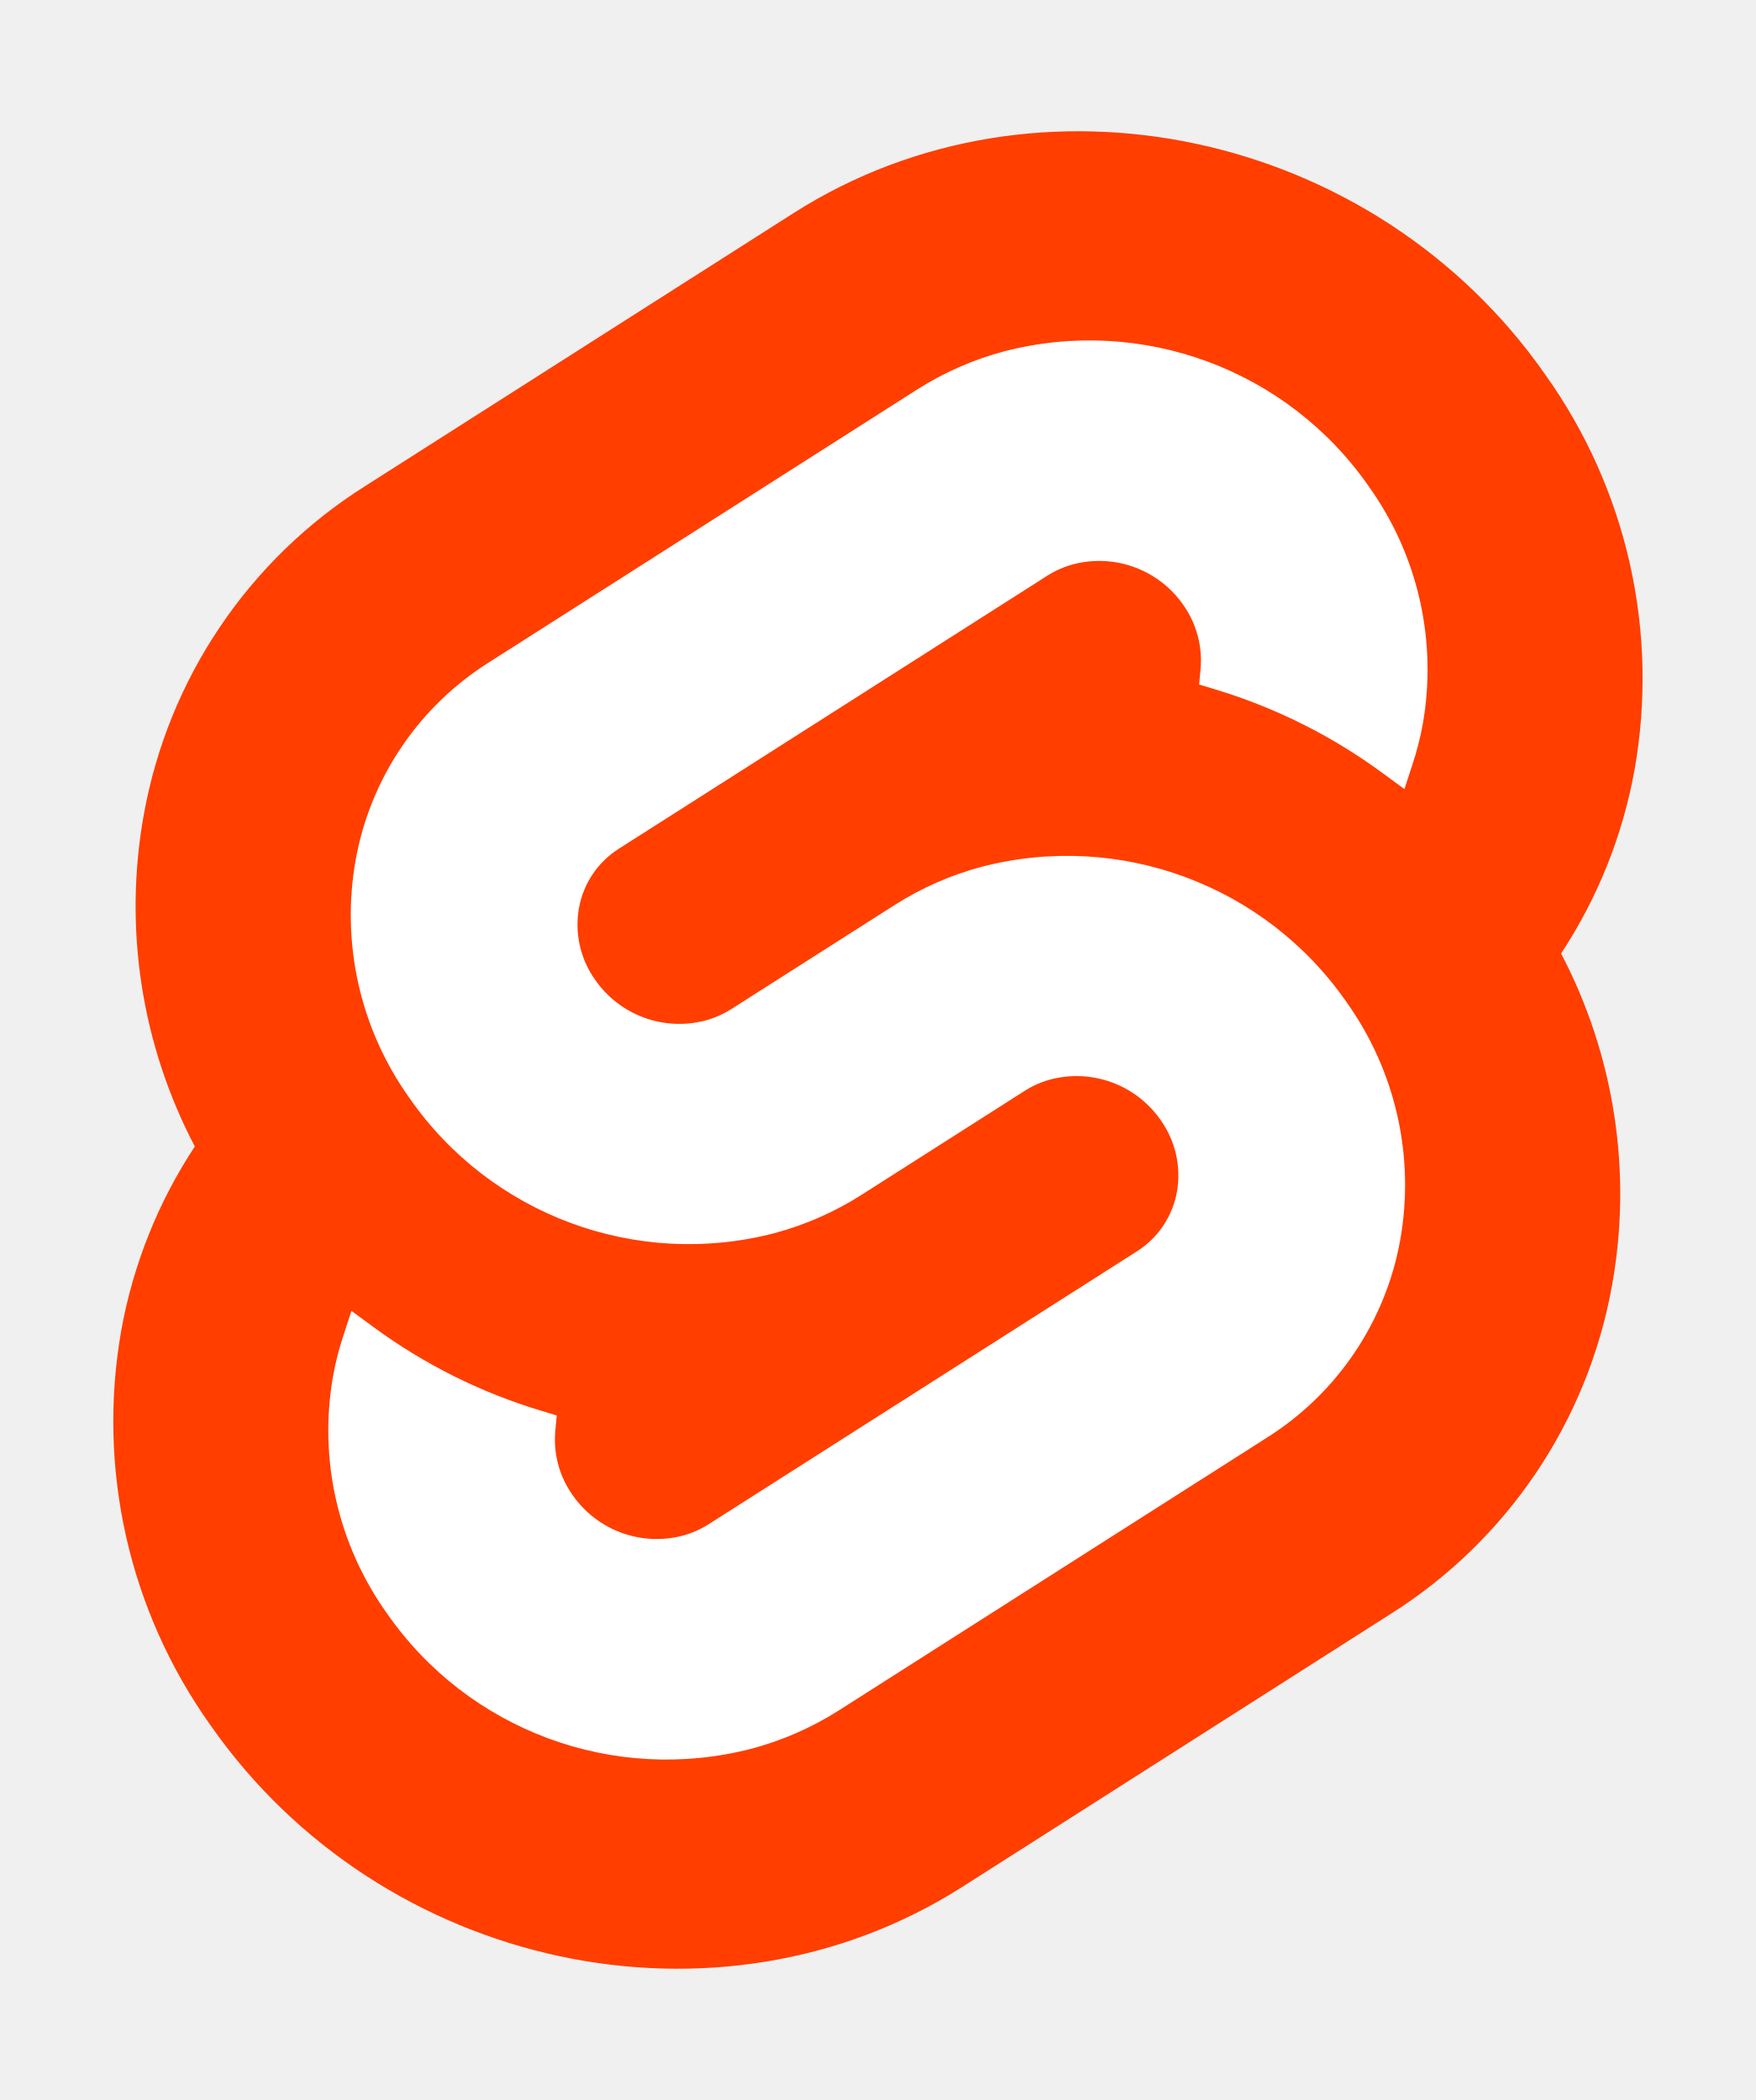
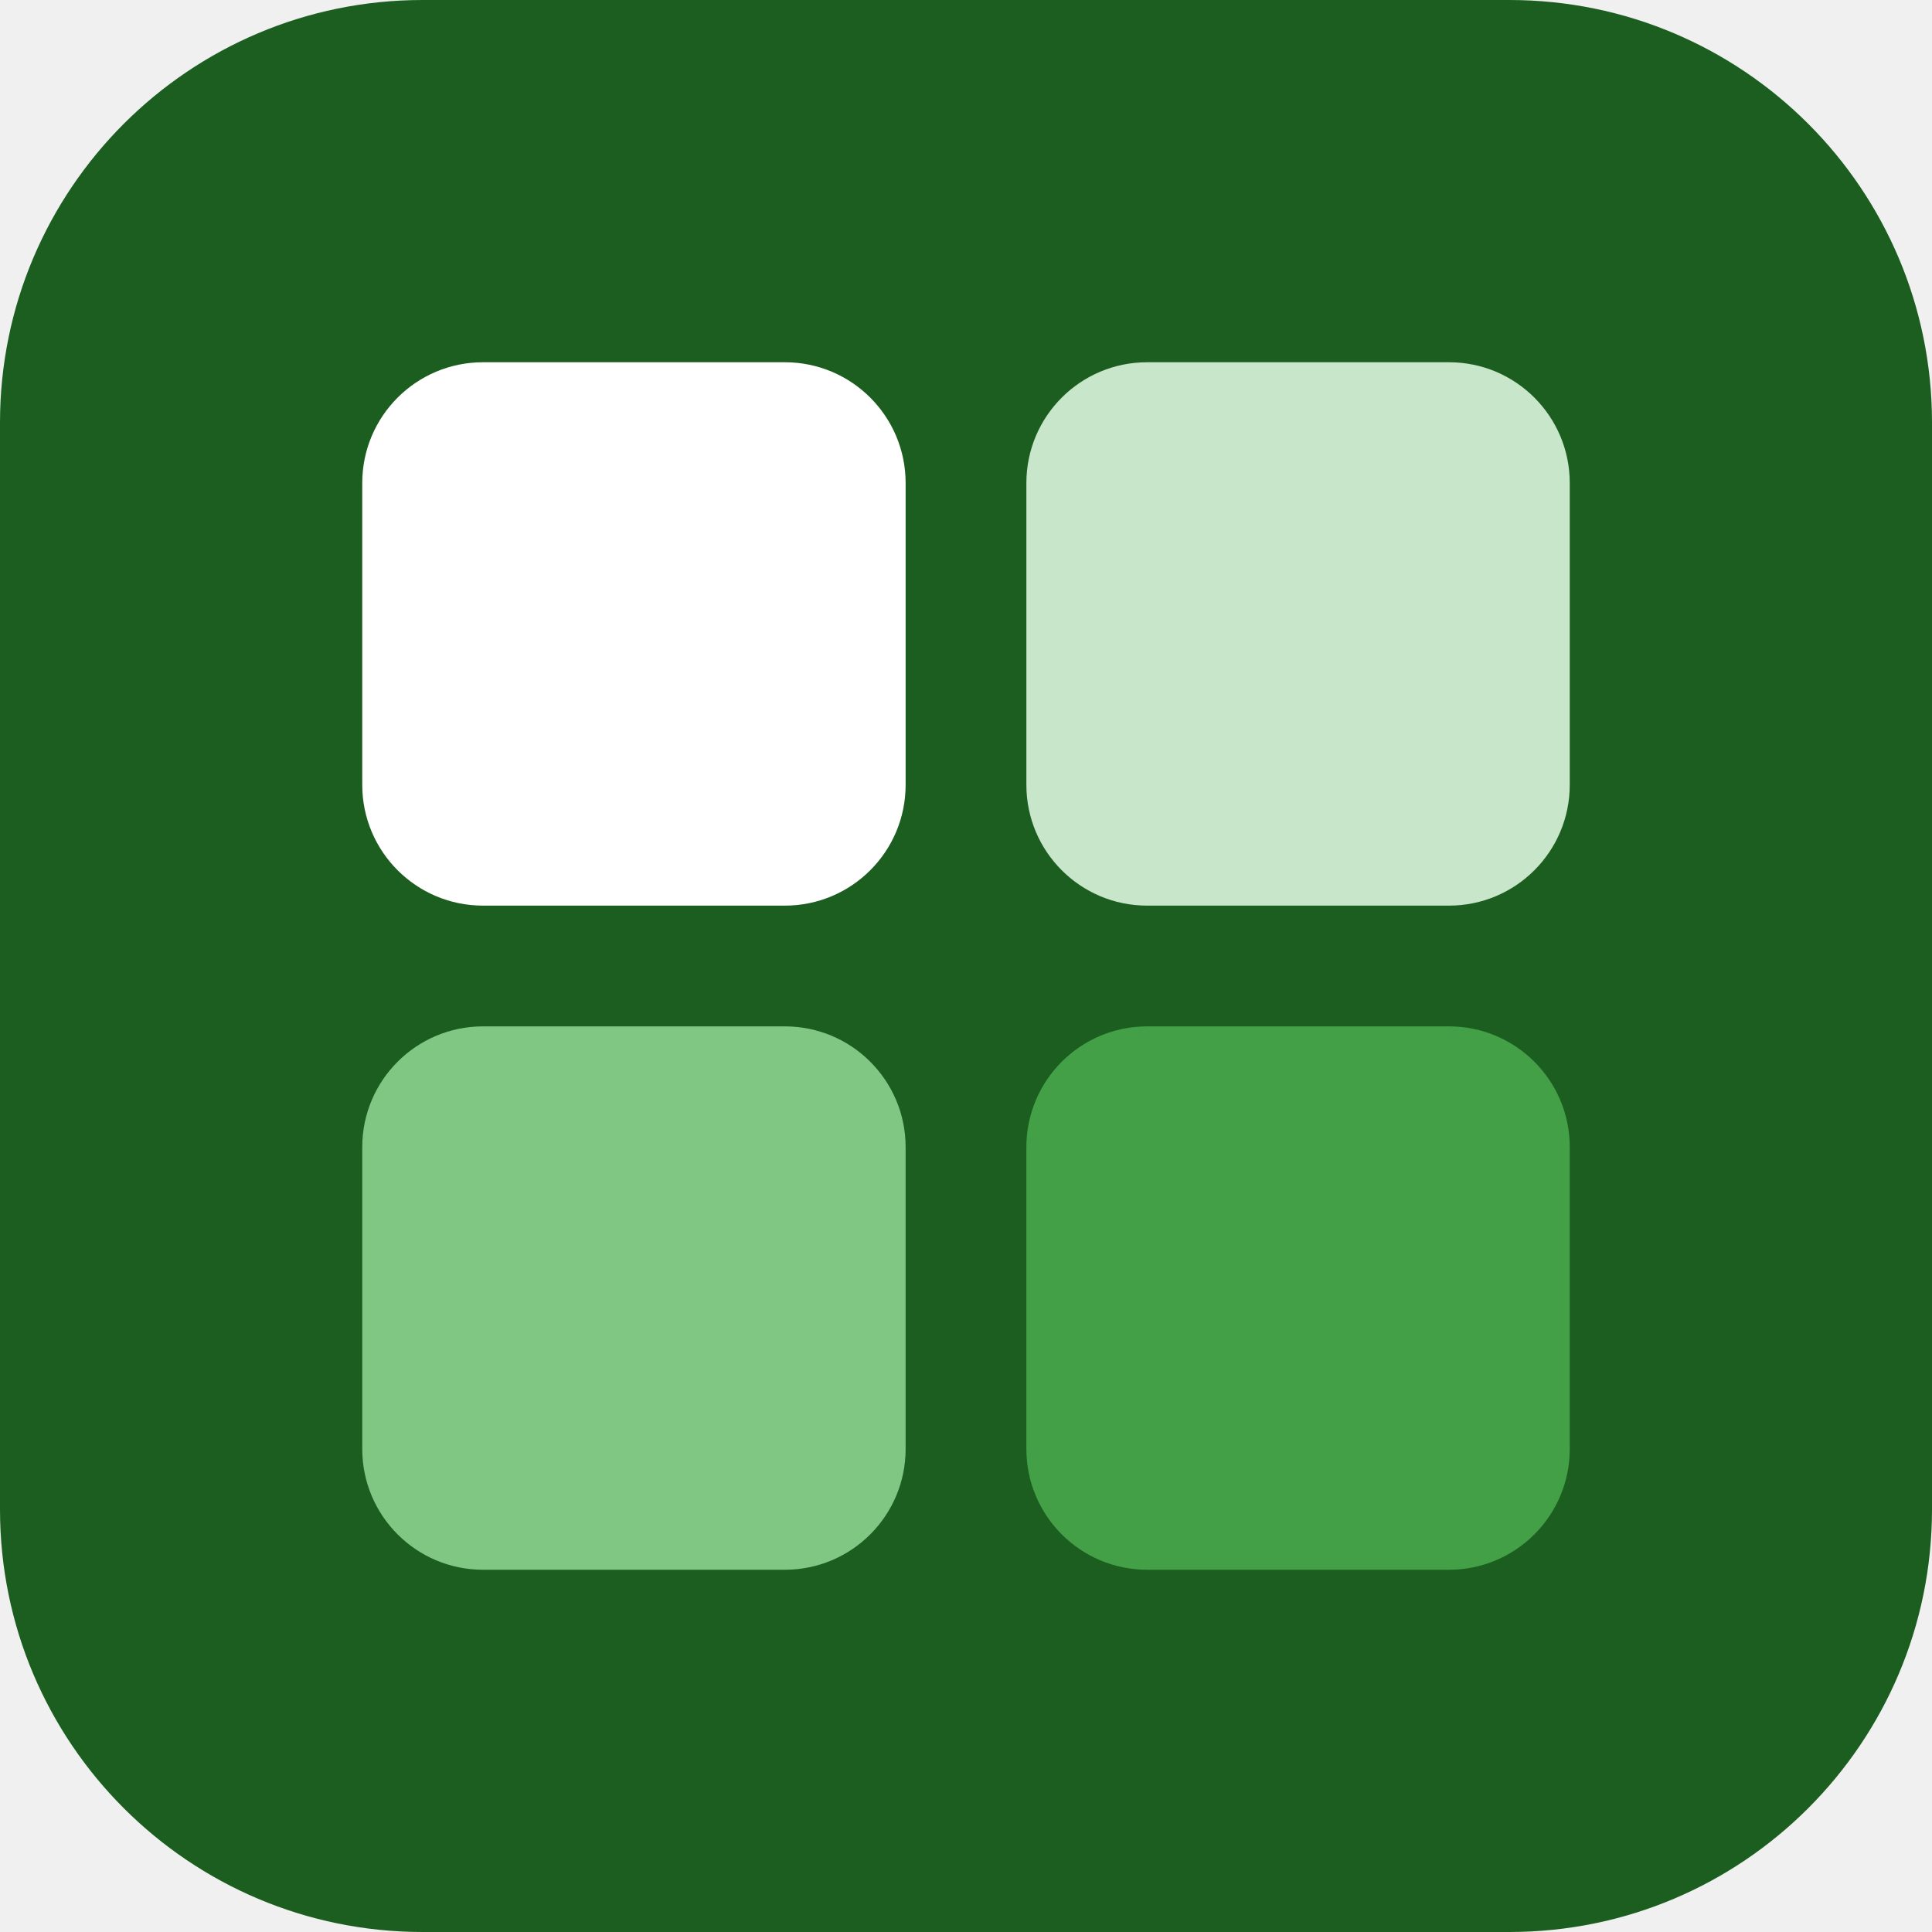
- <svg xmlns="http://www.w3.org/2000/svg" width="107" height="128" viewBox="0 0 107 128">
-   <path d="M94.157 22.819c-10.4-14.885-30.94-19.297-45.792-9.835L22.282 29.608A29.92 29.92 0 0 0 8.764 49.65a31.5 31.5 0 0 0 3.108 20.231 30 30 0 0 0-4.477 11.183 31.9 31.9 0 0 0 5.448 24.116c10.402 14.887 30.942 19.297 45.791 9.835l26.083-16.624A29.92 29.92 0 0 0 98.235 78.35a31.53 31.53 0 0 0-3.105-20.232 30 30 0 0 0 4.474-11.182 31.88 31.88 0 0 0-5.447-24.116" style="fill:#ff3e00" />
-   <path d="M45.817 106.582a20.72 20.72 0 0 1-22.237-8.243 19.17 19.17 0 0 1-3.277-14.503 18 18 0 0 1 .624-2.435l.49-1.498 1.337.981a33.6 33.6 0 0 0 10.203 5.098l.97.294-.09.968a5.85 5.85 0 0 0 1.052 3.878 6.24 6.24 0 0 0 6.695 2.485 5.8 5.8 0 0 0 1.603-.704L69.27 76.28a5.43 5.43 0 0 0 2.45-3.631 5.8 5.8 0 0 0-.987-4.371 6.24 6.24 0 0 0-6.698-2.487 5.7 5.7 0 0 0-1.6.704l-9.953 6.345a19 19 0 0 1-5.296 2.326 20.72 20.72 0 0 1-22.237-8.243 19.17 19.17 0 0 1-3.277-14.502 17.99 17.99 0 0 1 8.13-12.052l26.081-16.623a19 19 0 0 1 5.3-2.329 20.72 20.72 0 0 1 22.237 8.243 19.17 19.17 0 0 1 3.277 14.503 18 18 0 0 1-.624 2.435l-.49 1.498-1.337-.98a33.6 33.6 0 0 0-10.203-5.1l-.97-.294.09-.968a5.86 5.86 0 0 0-1.052-3.878 6.24 6.24 0 0 0-6.696-2.485 5.8 5.8 0 0 0-1.602.704L37.73 51.72a5.42 5.42 0 0 0-2.449 3.63 5.79 5.79 0 0 0 .986 4.372 6.24 6.24 0 0 0 6.698 2.486 5.8 5.8 0 0 0 1.602-.704l9.952-6.342a19 19 0 0 1 5.295-2.328 20.72 20.72 0 0 1 22.237 8.242 19.17 19.17 0 0 1 3.277 14.503 18 18 0 0 1-8.13 12.053l-26.081 16.622a19 19 0 0 1-5.3 2.328" style="fill:#fff" />
+ <svg xmlns="http://www.w3.org/2000/svg" viewBox="0 0 32 32" width="32" height="32" role="img" aria-label="Material Colors Grid Generator">
+   <rect width="32" height="32" rx="7" fill="#1b5e20" />
+   <rect x="6" y="6" width="9" height="9" rx="2" fill="#ffffff" />
+   <rect x="17" y="6" width="9" height="9" rx="2" fill="#c8e6c9" />
+   <rect x="6" y="17" width="9" height="9" rx="2" fill="#81c784" />
+   <rect x="17" y="17" width="9" height="9" rx="2" fill="#43a047" />
</svg>
